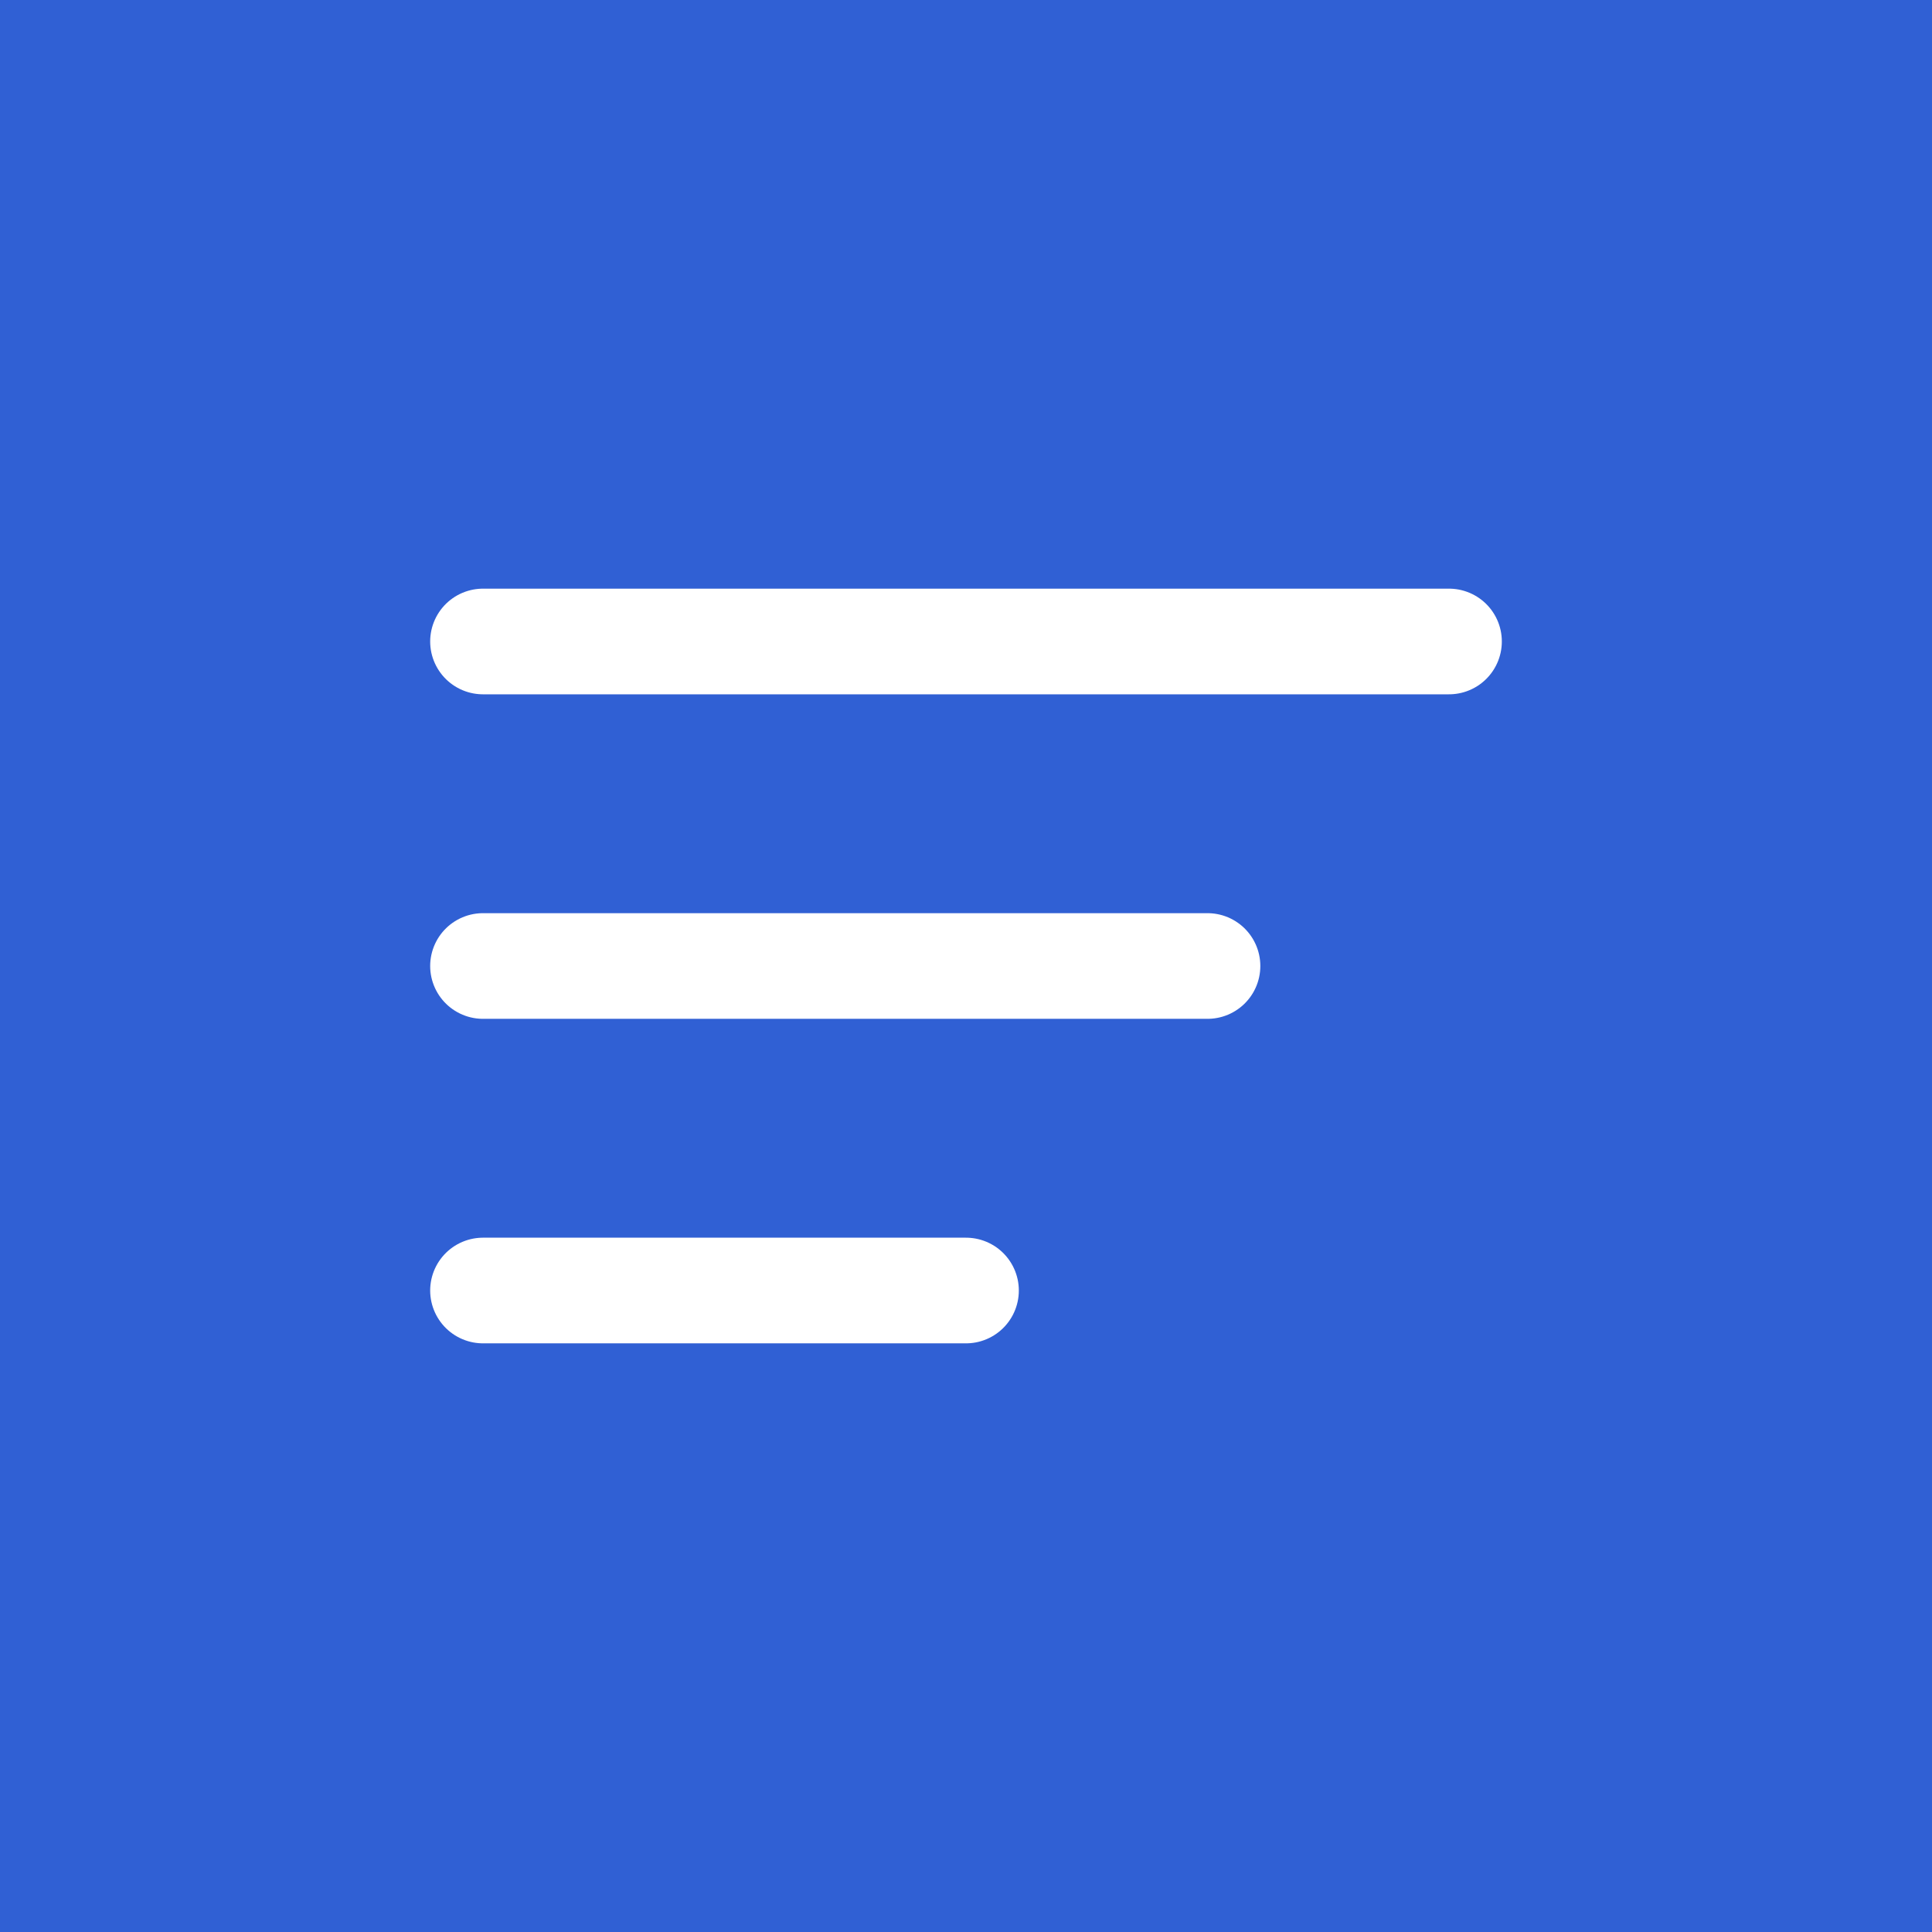
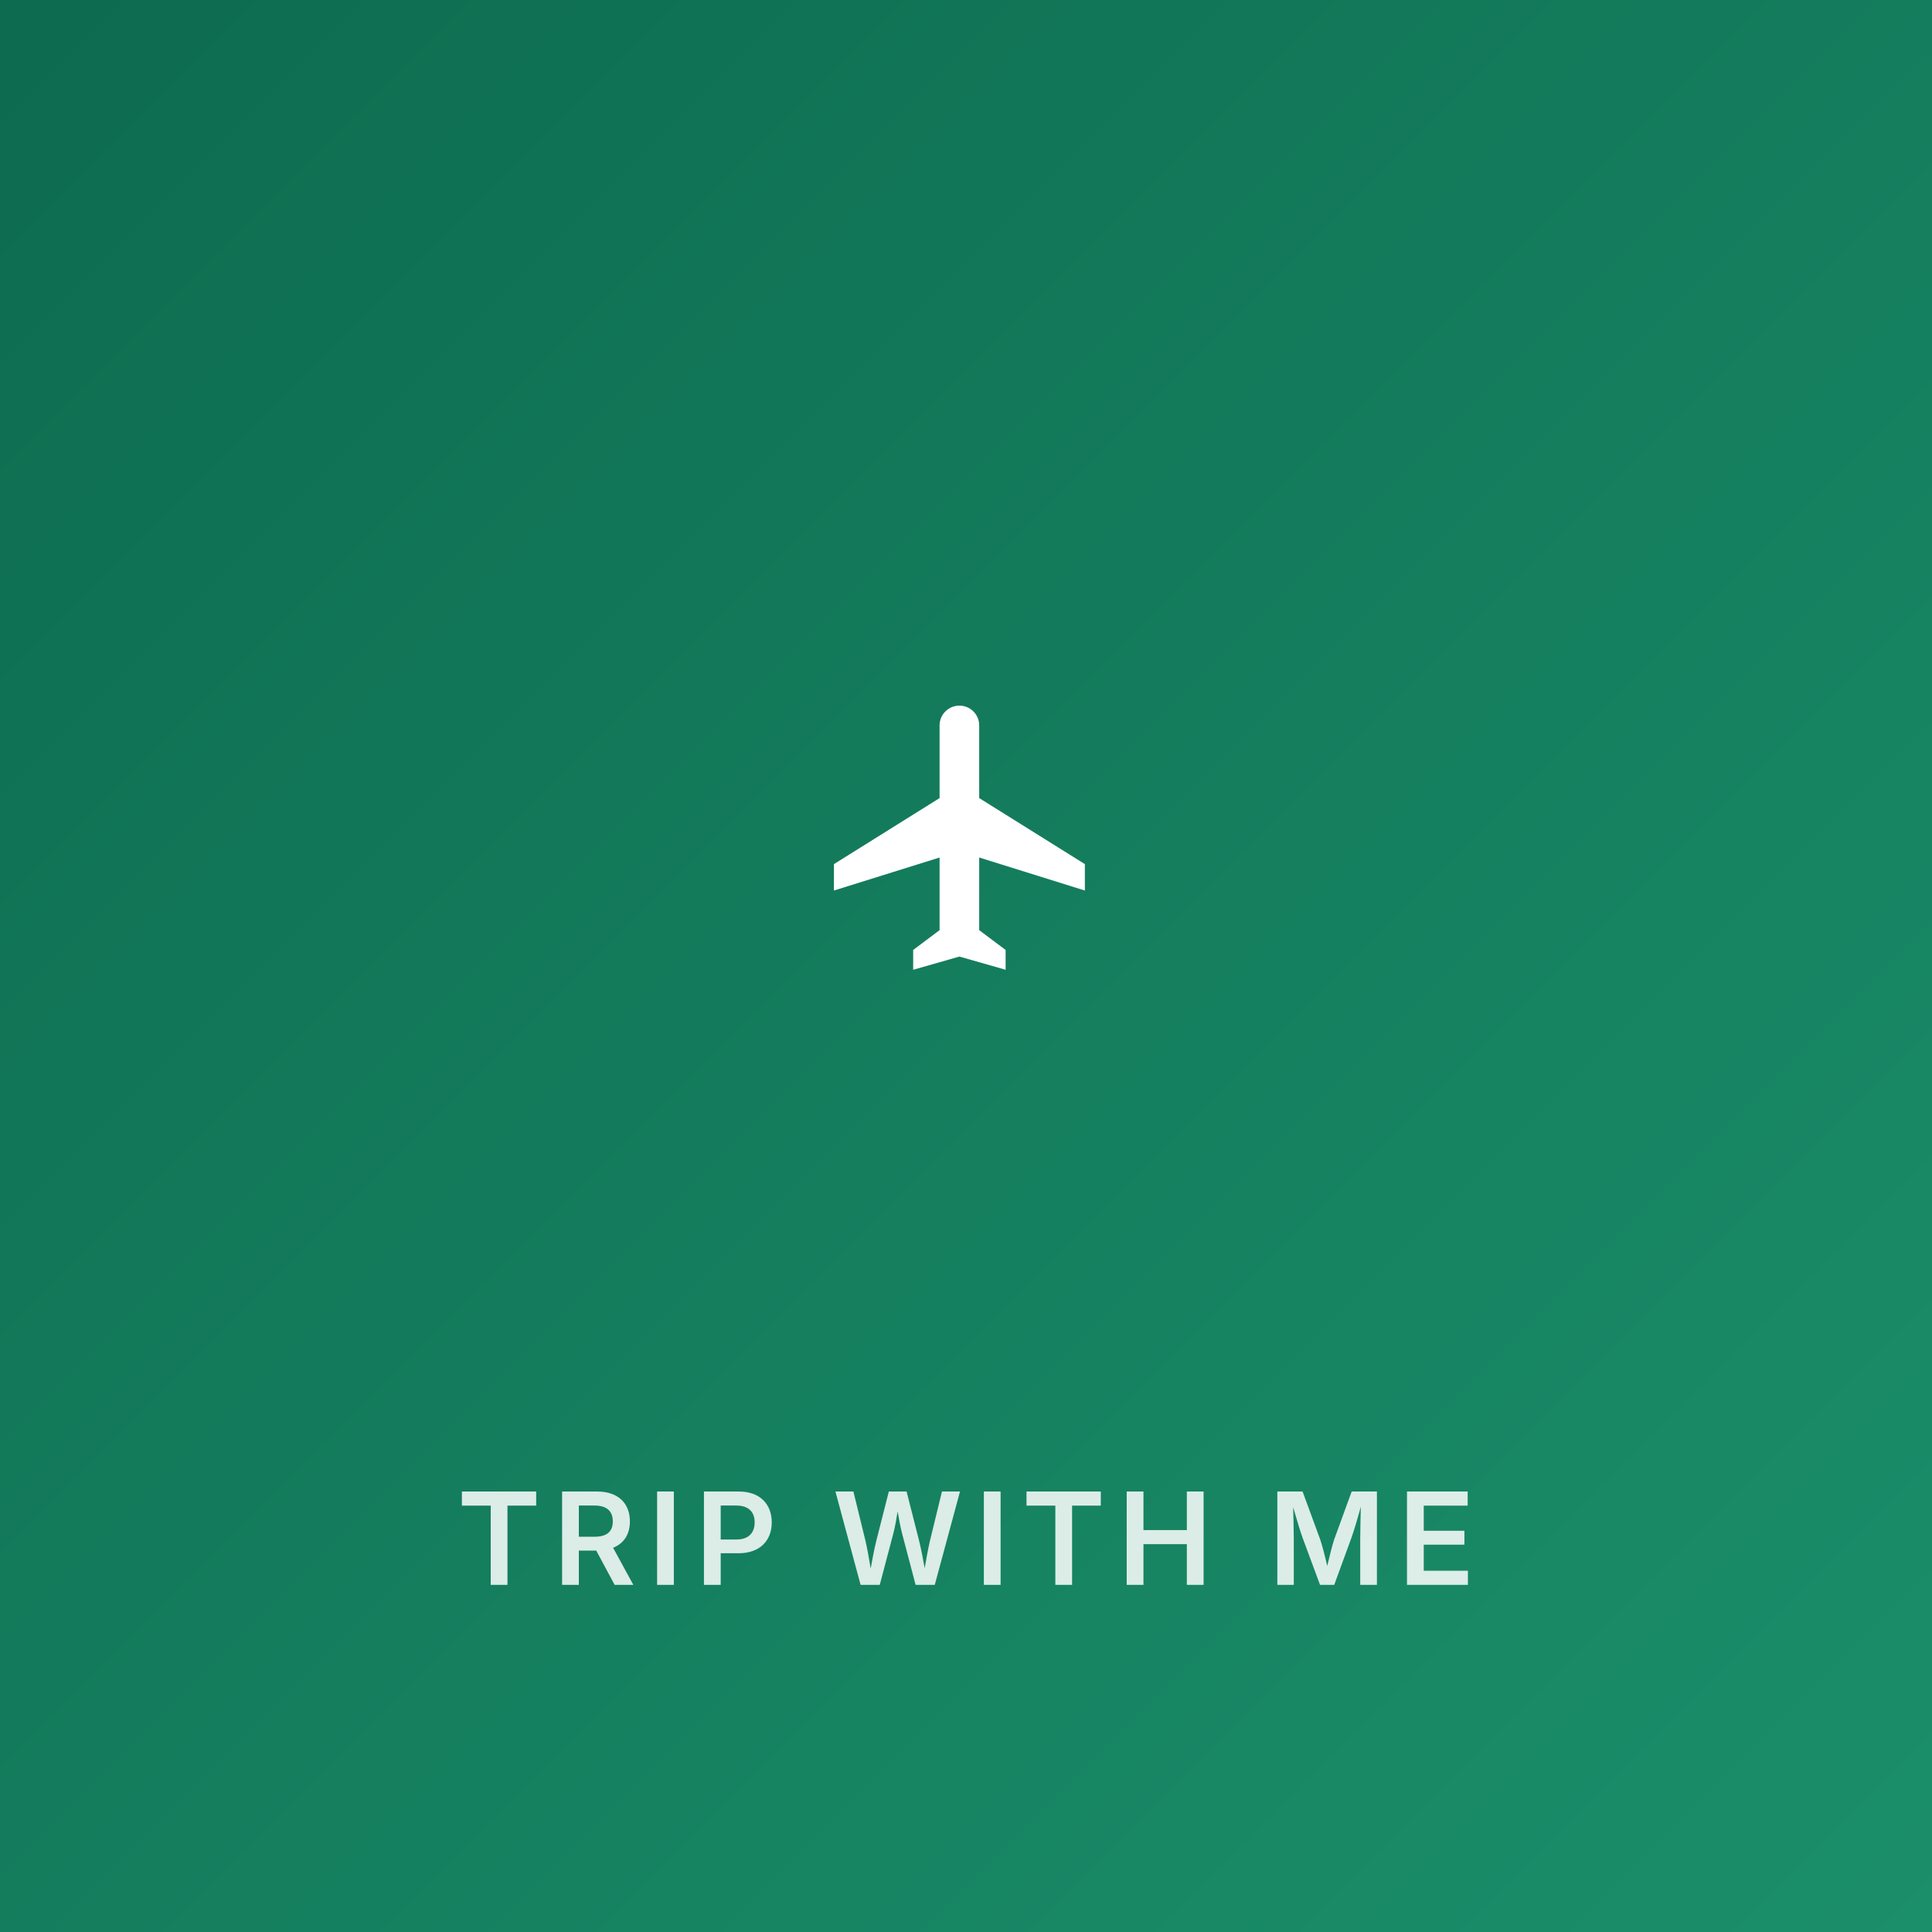
<svg xmlns="http://www.w3.org/2000/svg" width="512" height="512" viewBox="0 0 512 512">
-   <rect width="512" height="512" fill="#3060D4" />
-   <path d="M128 170h256M128 256h192M128 342h128" stroke="#fff" stroke-width="28" stroke-linecap="round" />
+   <defs>
+     <linearGradient id="bg" x1="0%" y1="0%" x2="100%" y2="100%">
+       <stop offset="0%" stop-color="#0D6B4F" />
+       <stop offset="100%" stop-color="#1B8F6A" />
+     </linearGradient>
+   </defs>
+   <rect width="512" height="512" fill="url(#bg)" />
+   <g transform="translate(214, 180) scale(3.5)">
+     <path d="M21 16v-2l-8-5V3.5c0-.83-.67-1.5-1.5-1.5S10 2.67 10 3.5V9l-8 5v2l8-2.5V19l-2 1.5V22l3.5-1 3.5 1v-1.5L13 19v-5.5l8 2.5z" fill="white" />
+   </g>
+   <text x="256" y="420" text-anchor="middle" font-family="system-ui, -apple-system, sans-serif" font-size="34" font-weight="600" fill="rgba(255,255,255,0.85)" letter-spacing="3">TRIP WITH ME</text>
</svg>
